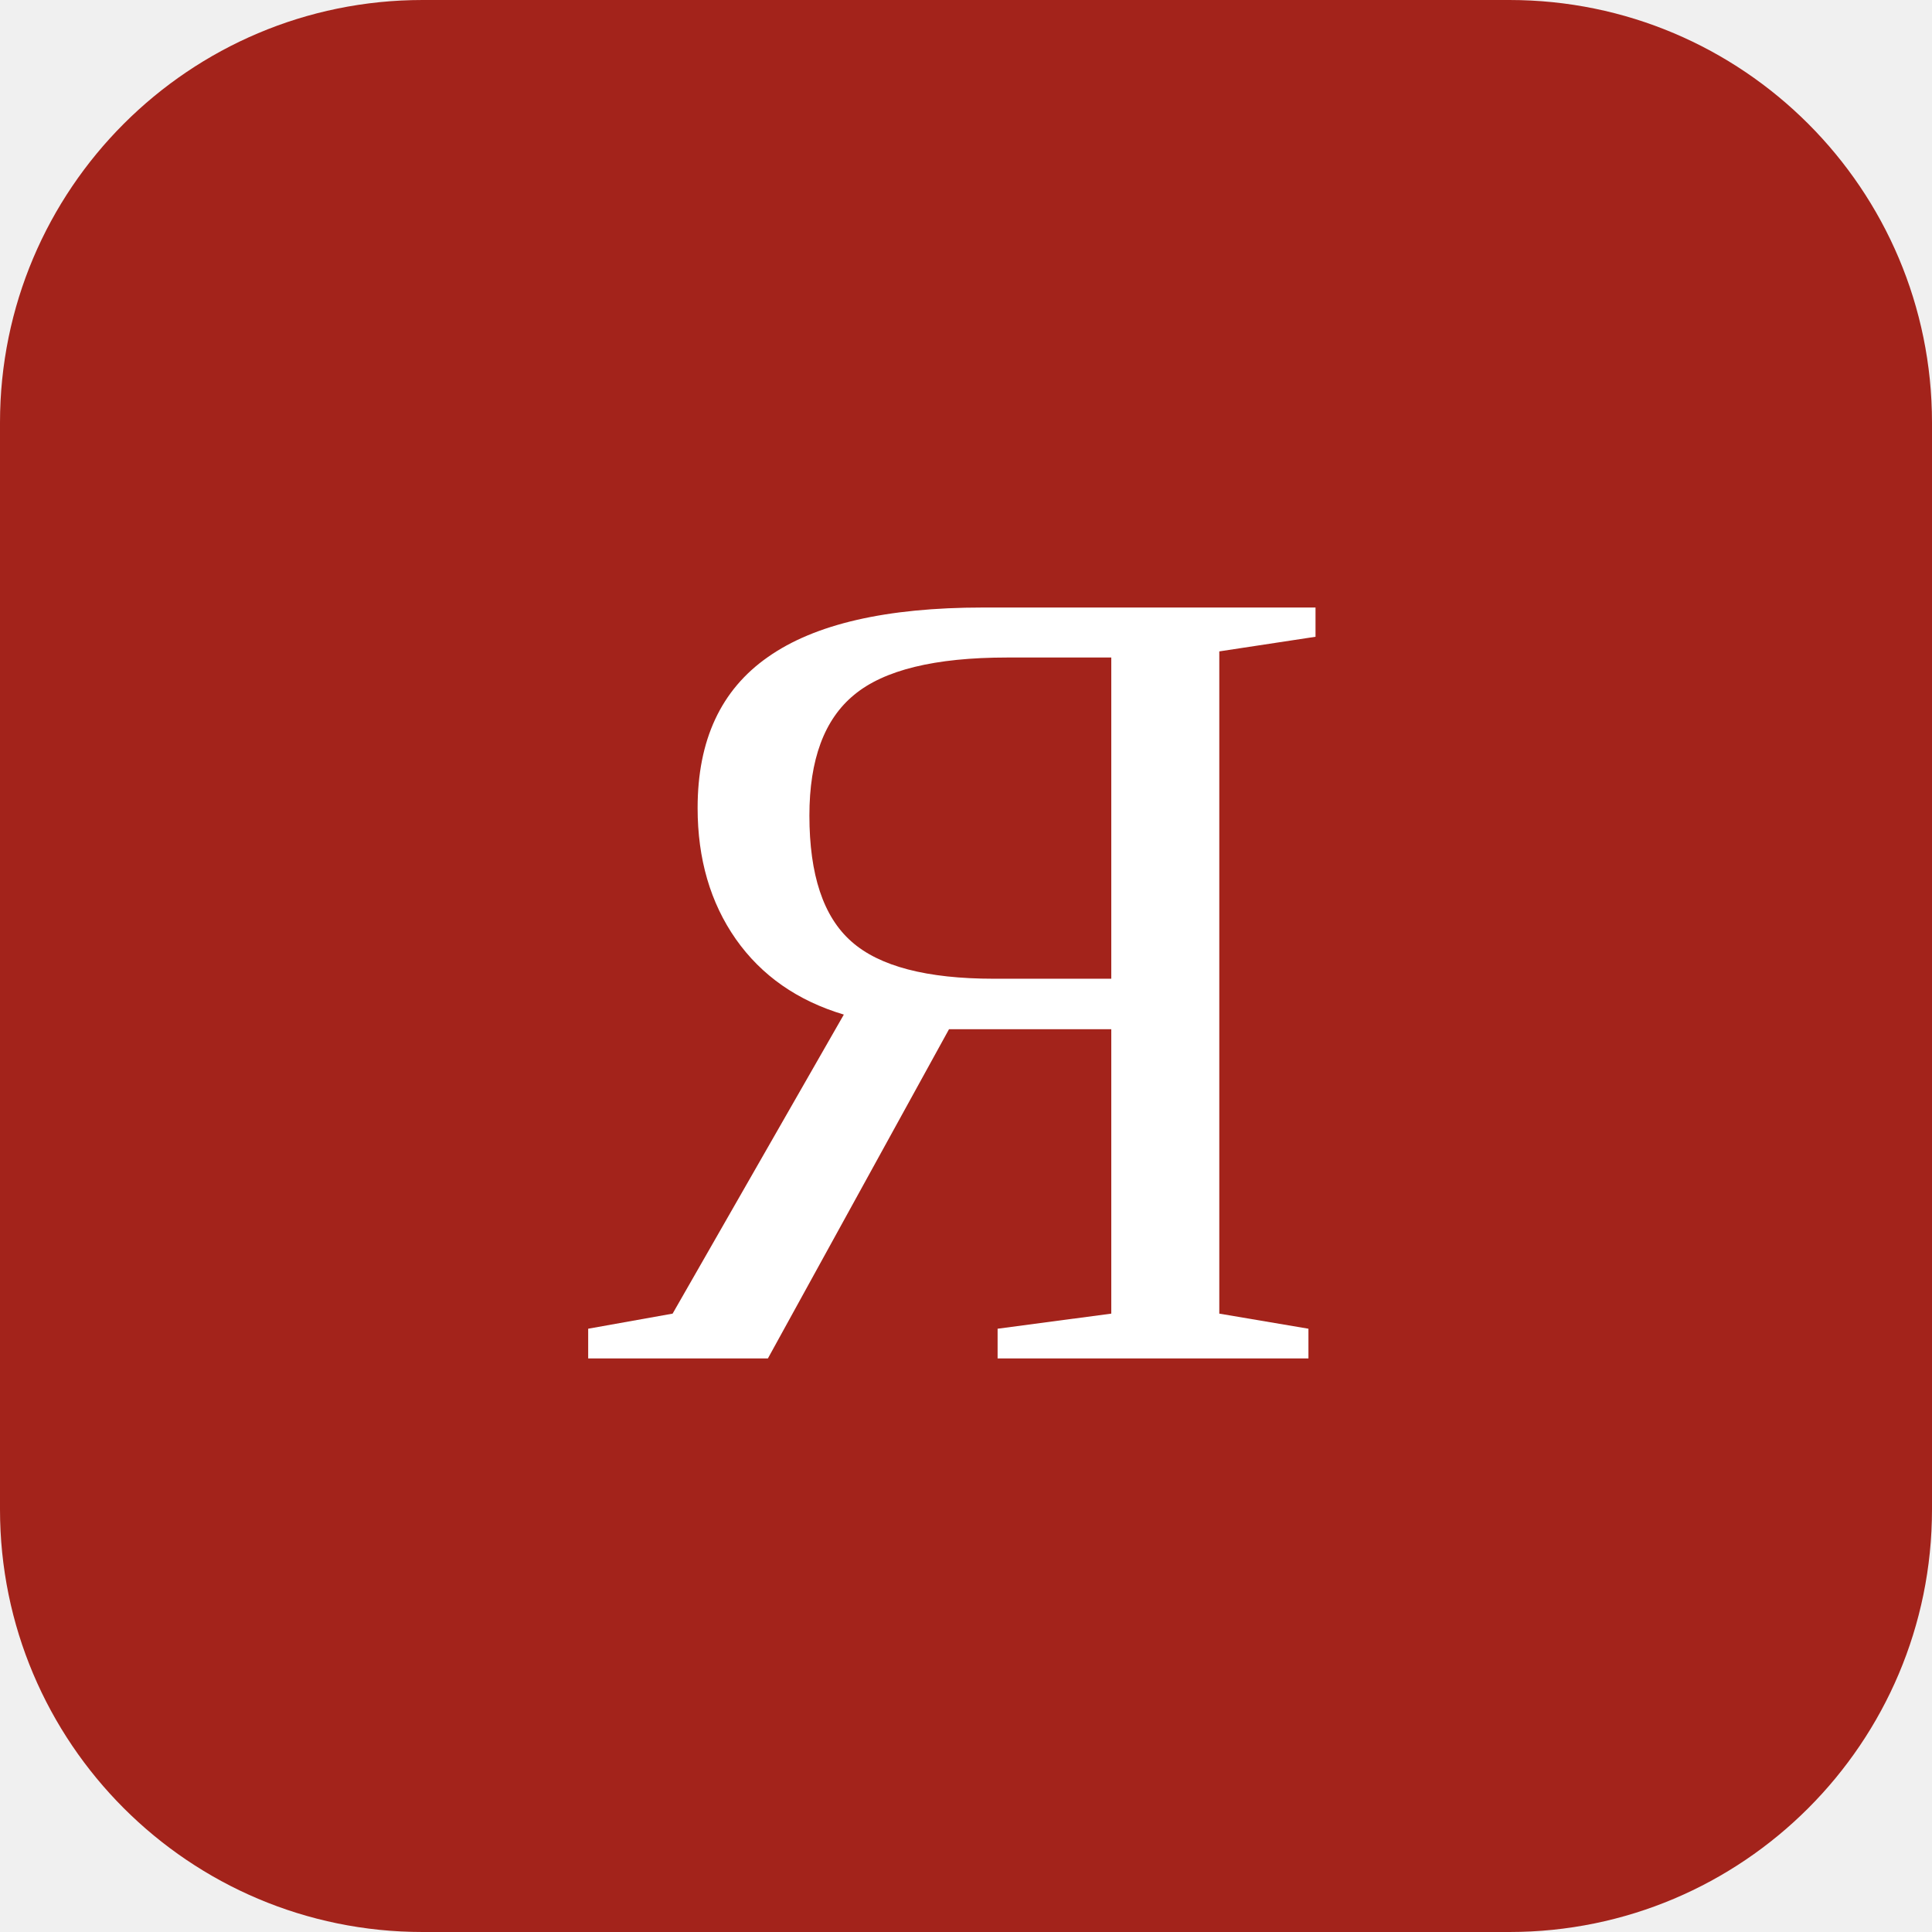
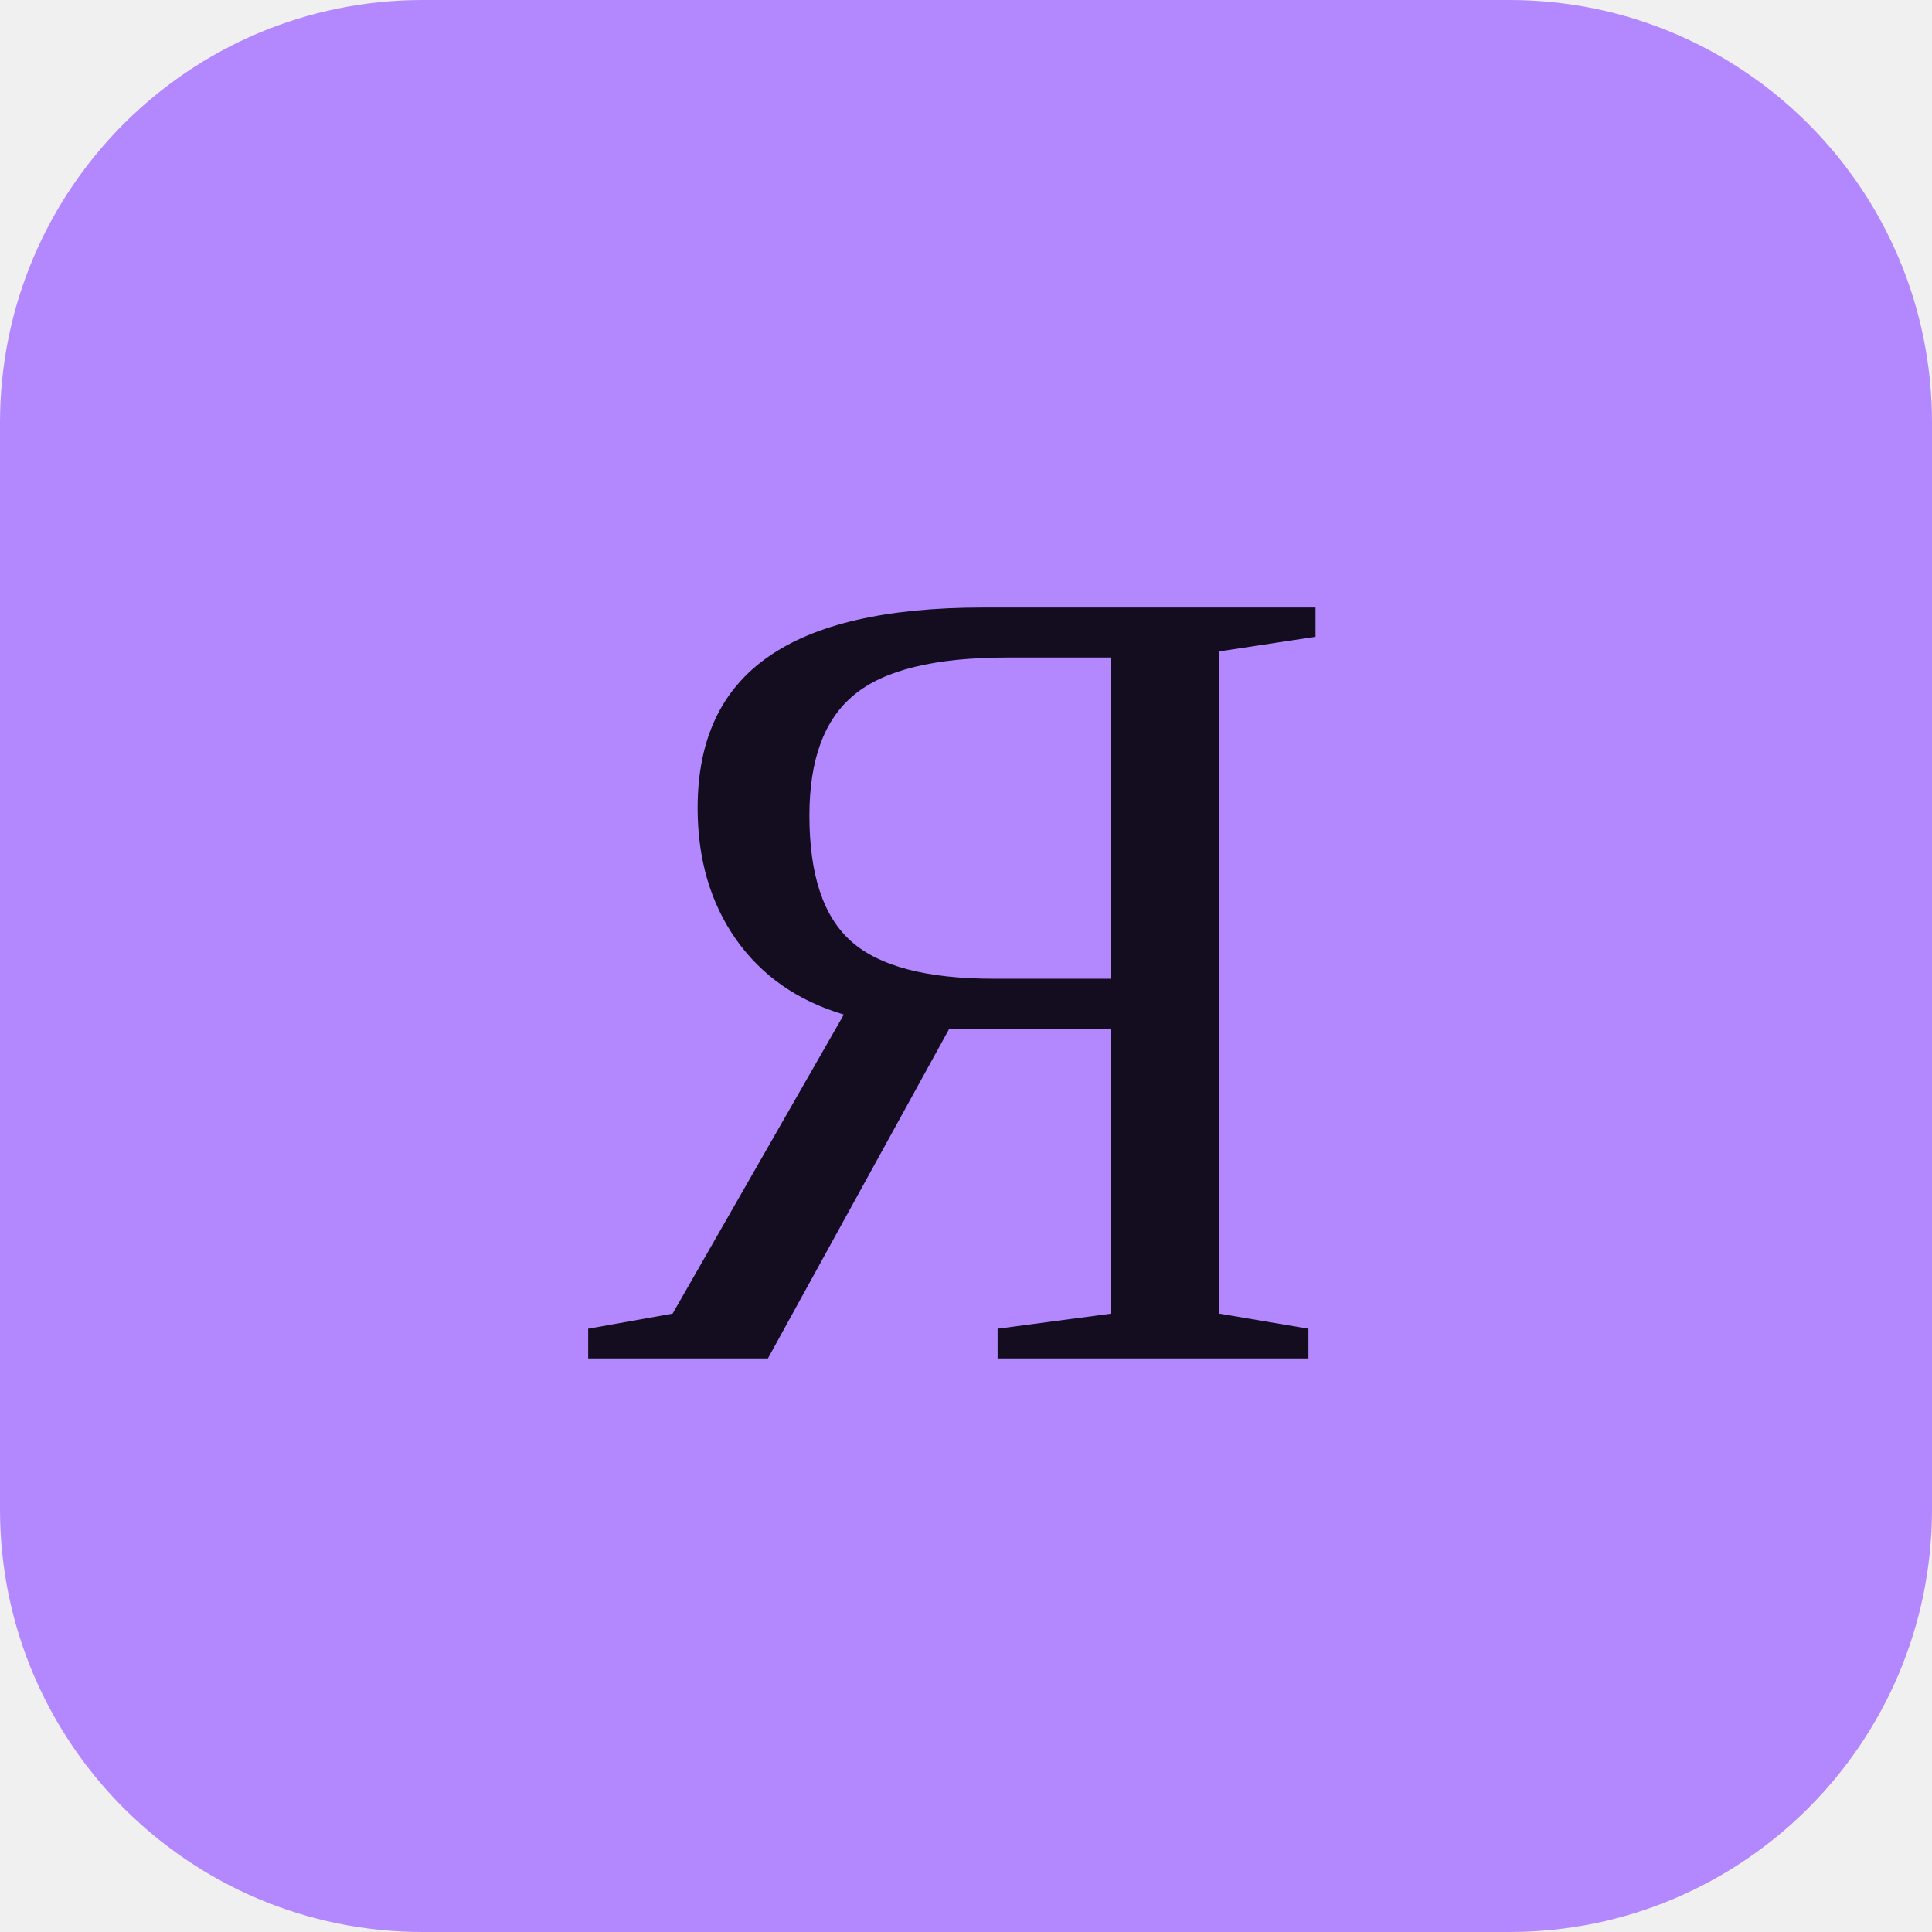
<svg xmlns="http://www.w3.org/2000/svg" viewBox="0 0 64 64" role="img" aria-label="Learn Russian">
-   <rect width="64" height="64" rx="14" fill="#a3231b" />
-   <text x="32" y="45" font-family="Georgia, 'Times New Roman', serif" font-size="38" fill="#ffffff" text-anchor="middle">Я</text>
+   <rect width="64" height="64" rx="14" fill="#b388ff" />
+   <text x="32" y="45" font-family="Georgia, 'Times New Roman', serif" font-size="38" fill="#140d20" text-anchor="middle">Я</text>
</svg>
